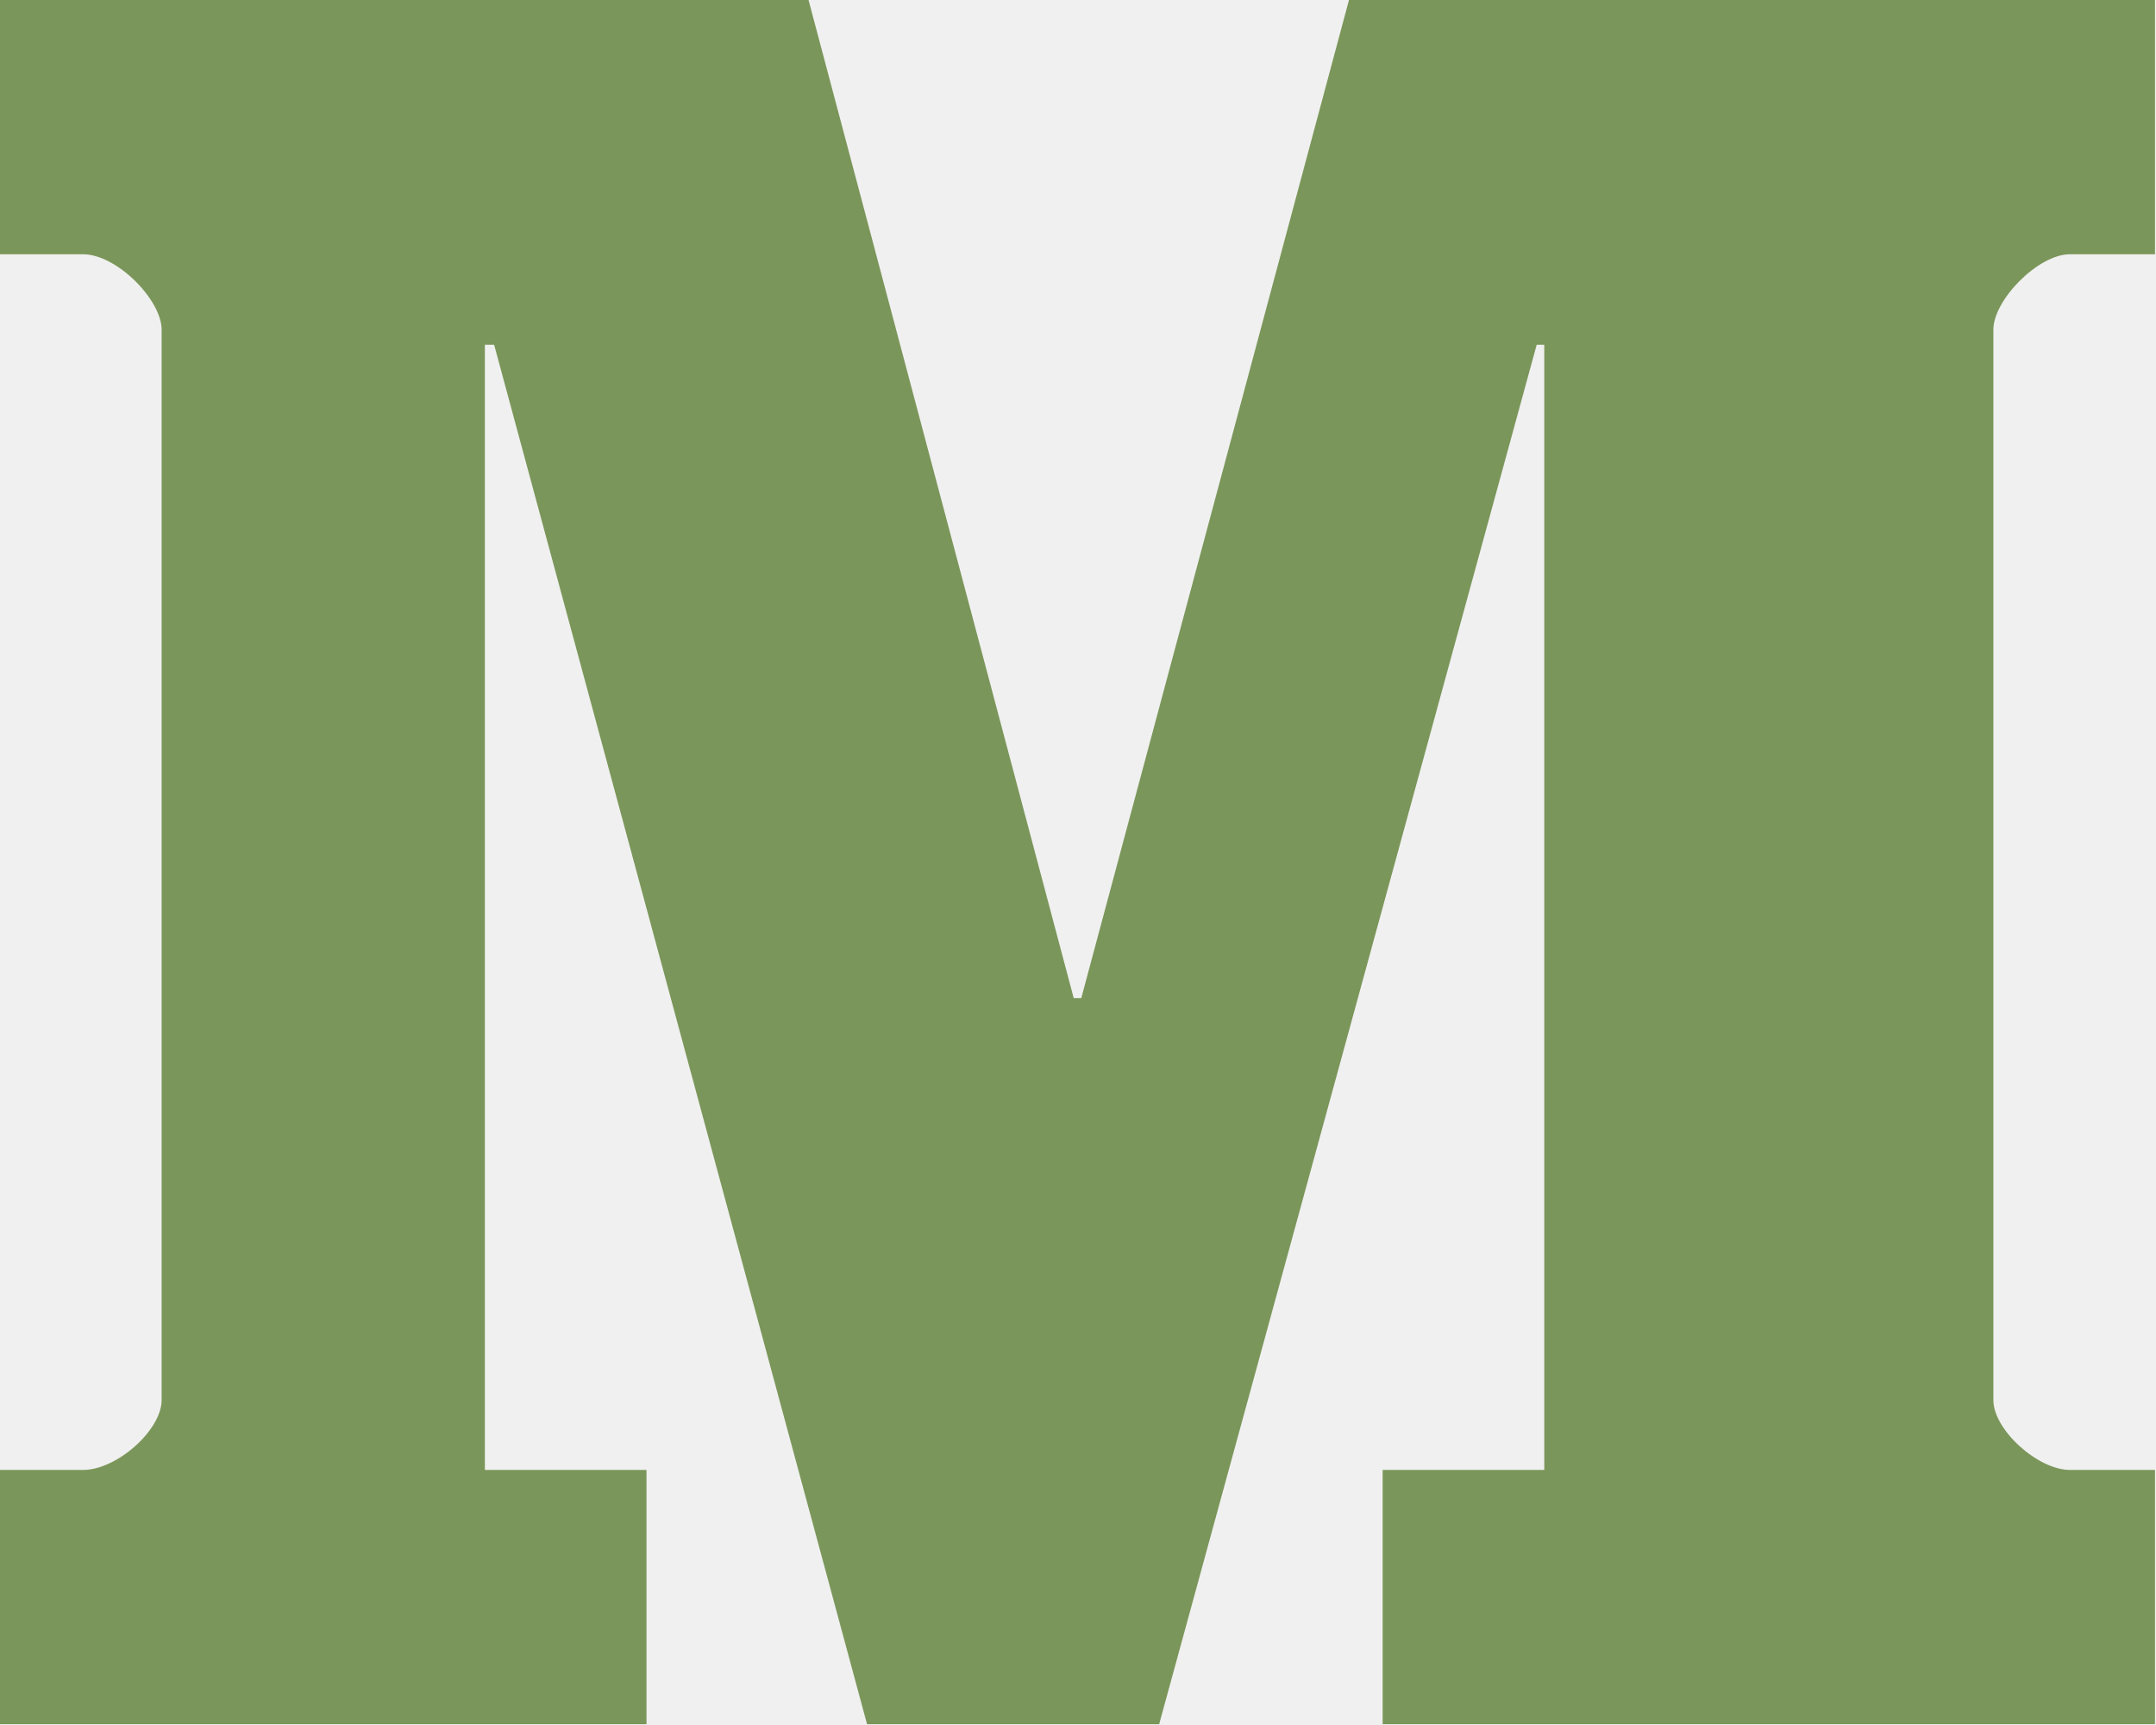
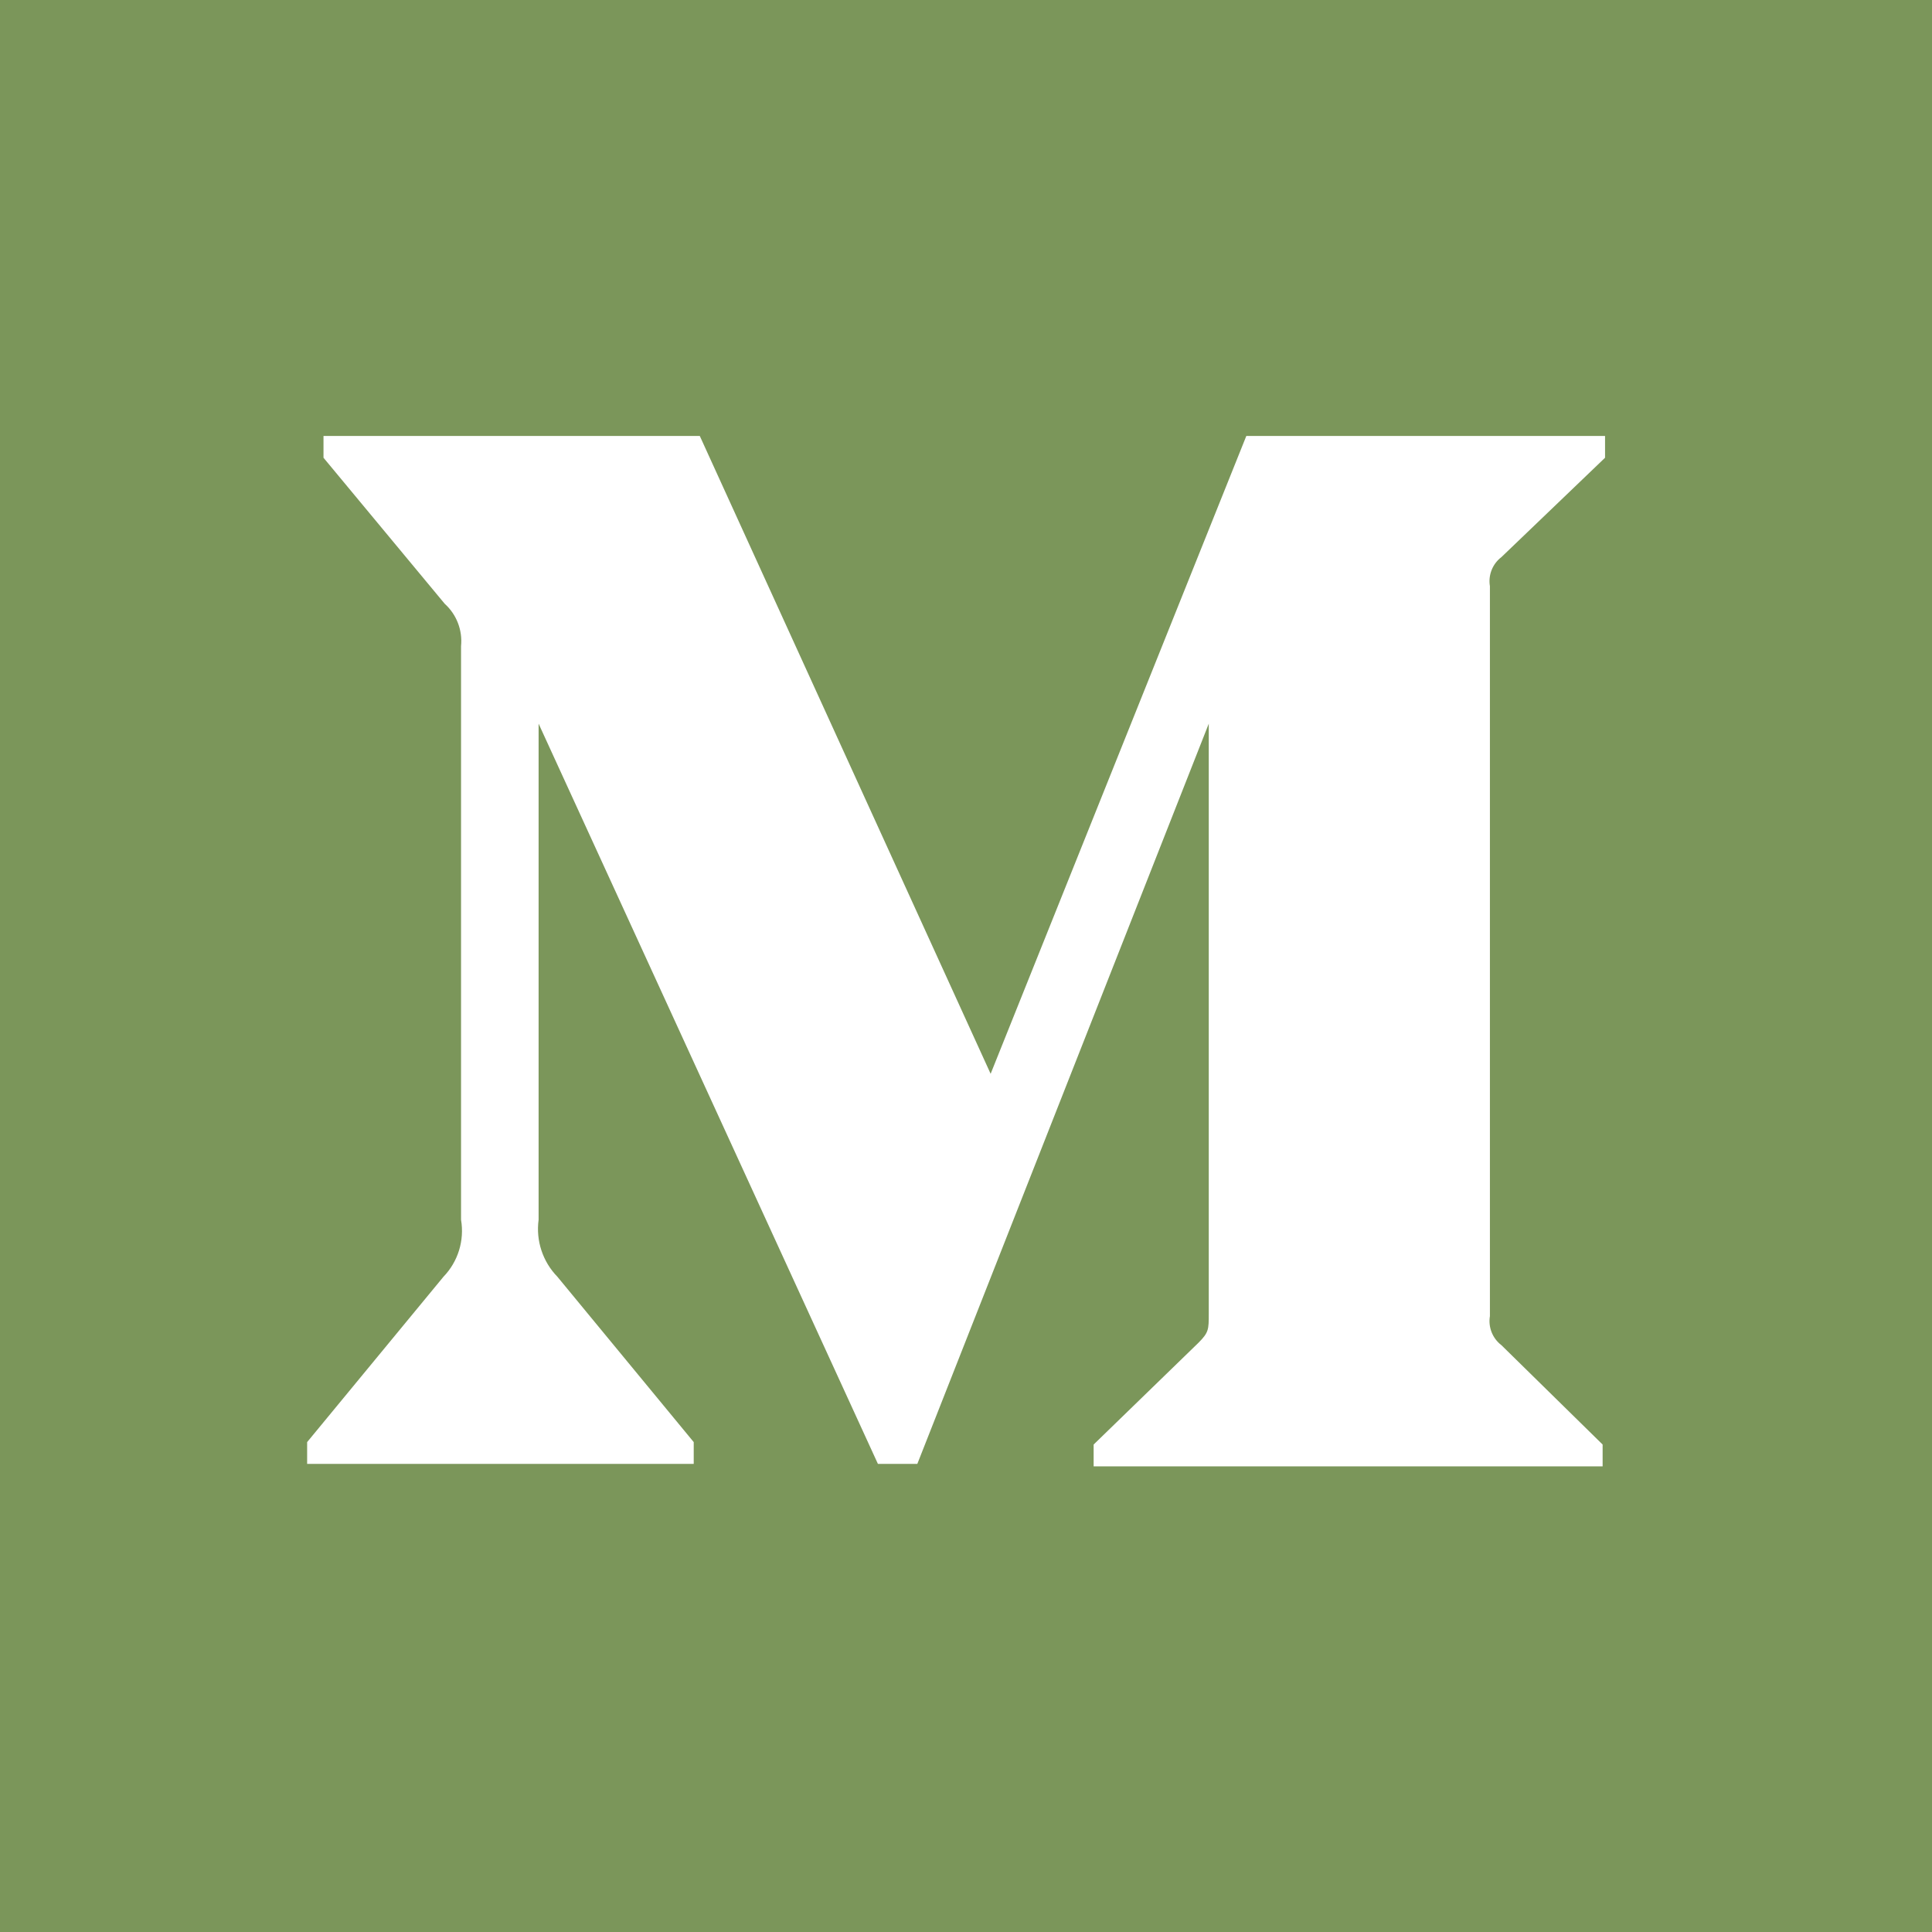
- <svg xmlns="http://www.w3.org/2000/svg" width="539" height="431" viewBox="0 0 539 431" fill="none">
-   <path d="M538.75 63.556H517.495C509.498 63.556 498.344 75.025 498.344 82.391V349.977C498.344 357.448 509.498 367.444 517.495 367.444H538.75V431H345.663V367.444H386.069V86.179H384.175L289.789 431H216.763L123.534 86.179H121.219V367.444H161.625V431H0V367.444H20.729C29.252 367.444 40.406 357.448 40.406 349.977V82.391C40.406 75.025 29.252 63.556 20.729 63.556H0V0H202.136L268.428 249.488H270.322L337.245 0H538.75V63.556Z" fill="#7B965A" />
+ <svg xmlns="http://www.w3.org/2000/svg" width="431" height="431" viewBox="0 0 431 431" fill="none">
+   <path d="M431 0H0V431H431V0Z" fill="#7B965A" />
+   <path d="M102.852 144.143C103.212 140.589 101.857 137.076 99.203 134.684L72.168 102.116V97.251H156.111L220.995 239.55L278.038 97.251H358.062V102.116L334.947 124.278C332.954 125.797 331.965 128.294 332.378 130.765V293.604C331.965 296.075 332.954 298.572 334.947 300.091L357.521 322.253V327.118H243.974V322.253L267.36 299.55C269.657 297.253 269.657 296.577 269.657 293.064V161.441L204.639 326.577H195.852L120.155 161.441V272.117C119.523 276.771 121.069 281.455 124.345 284.82L154.759 321.712V326.577H68.518V321.712L98.932 284.82C102.184 281.45 103.64 276.734 102.852 272.117V144.143Z" fill="white" />
</svg>
